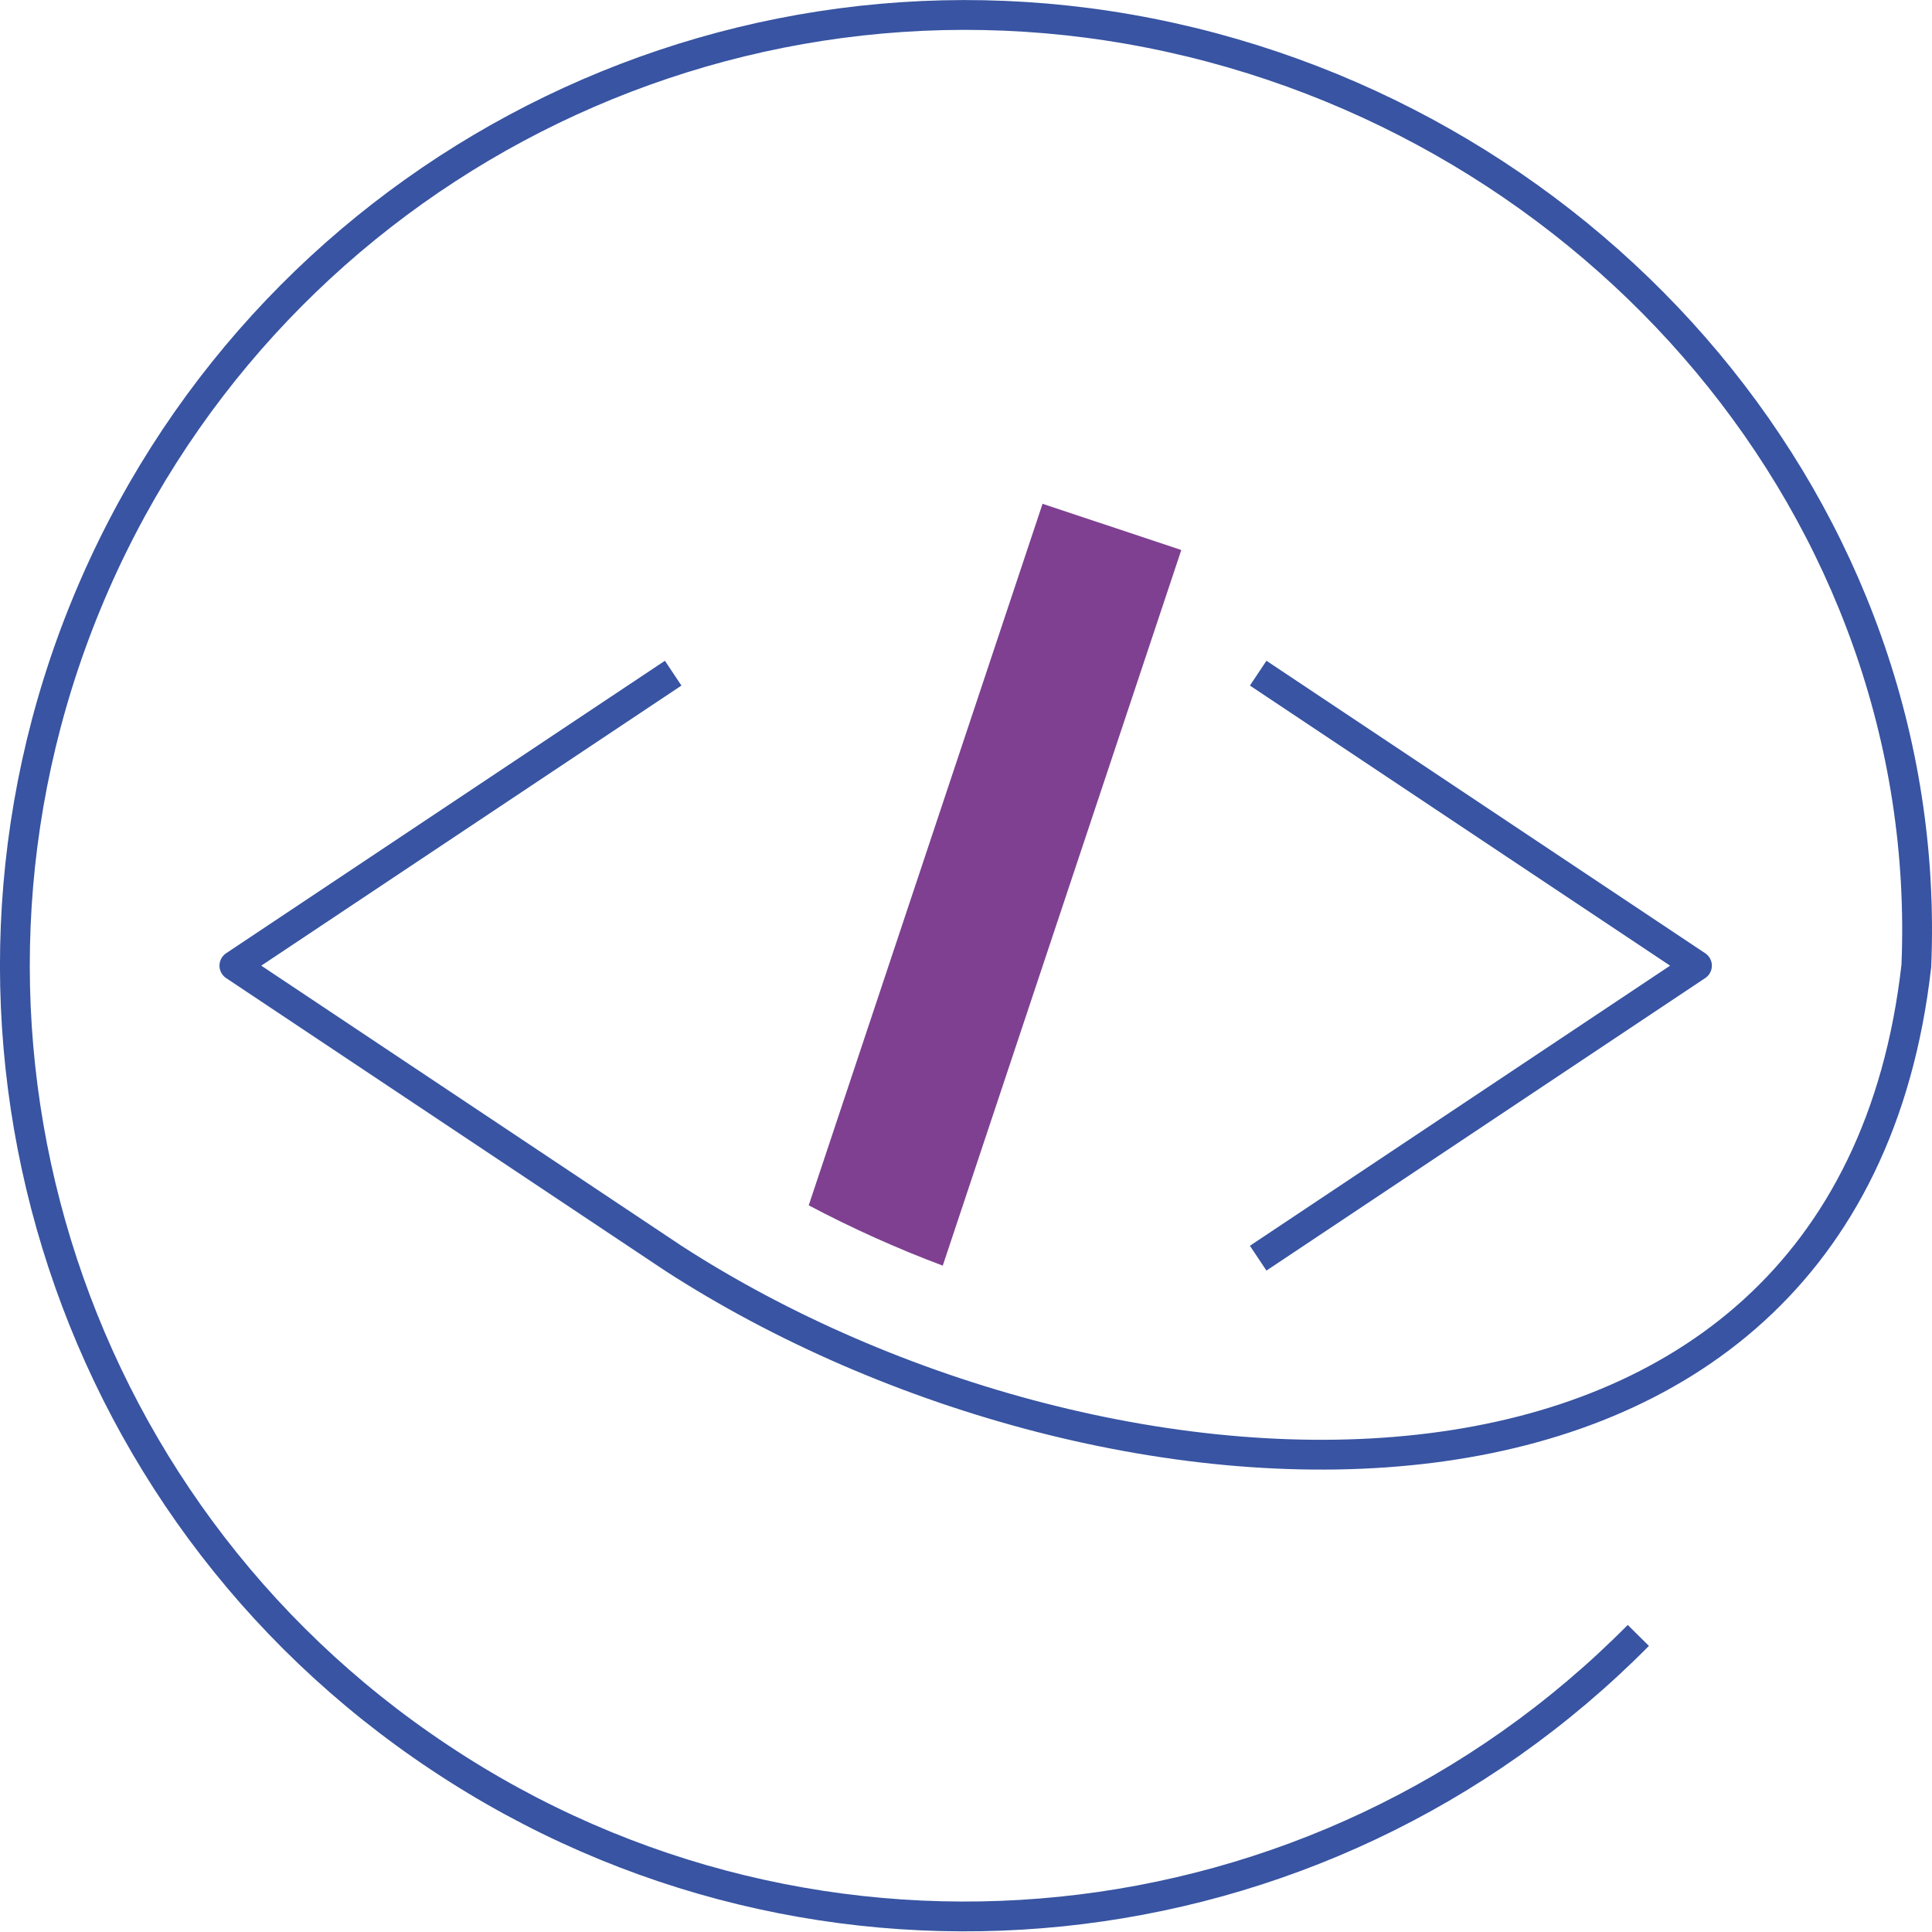
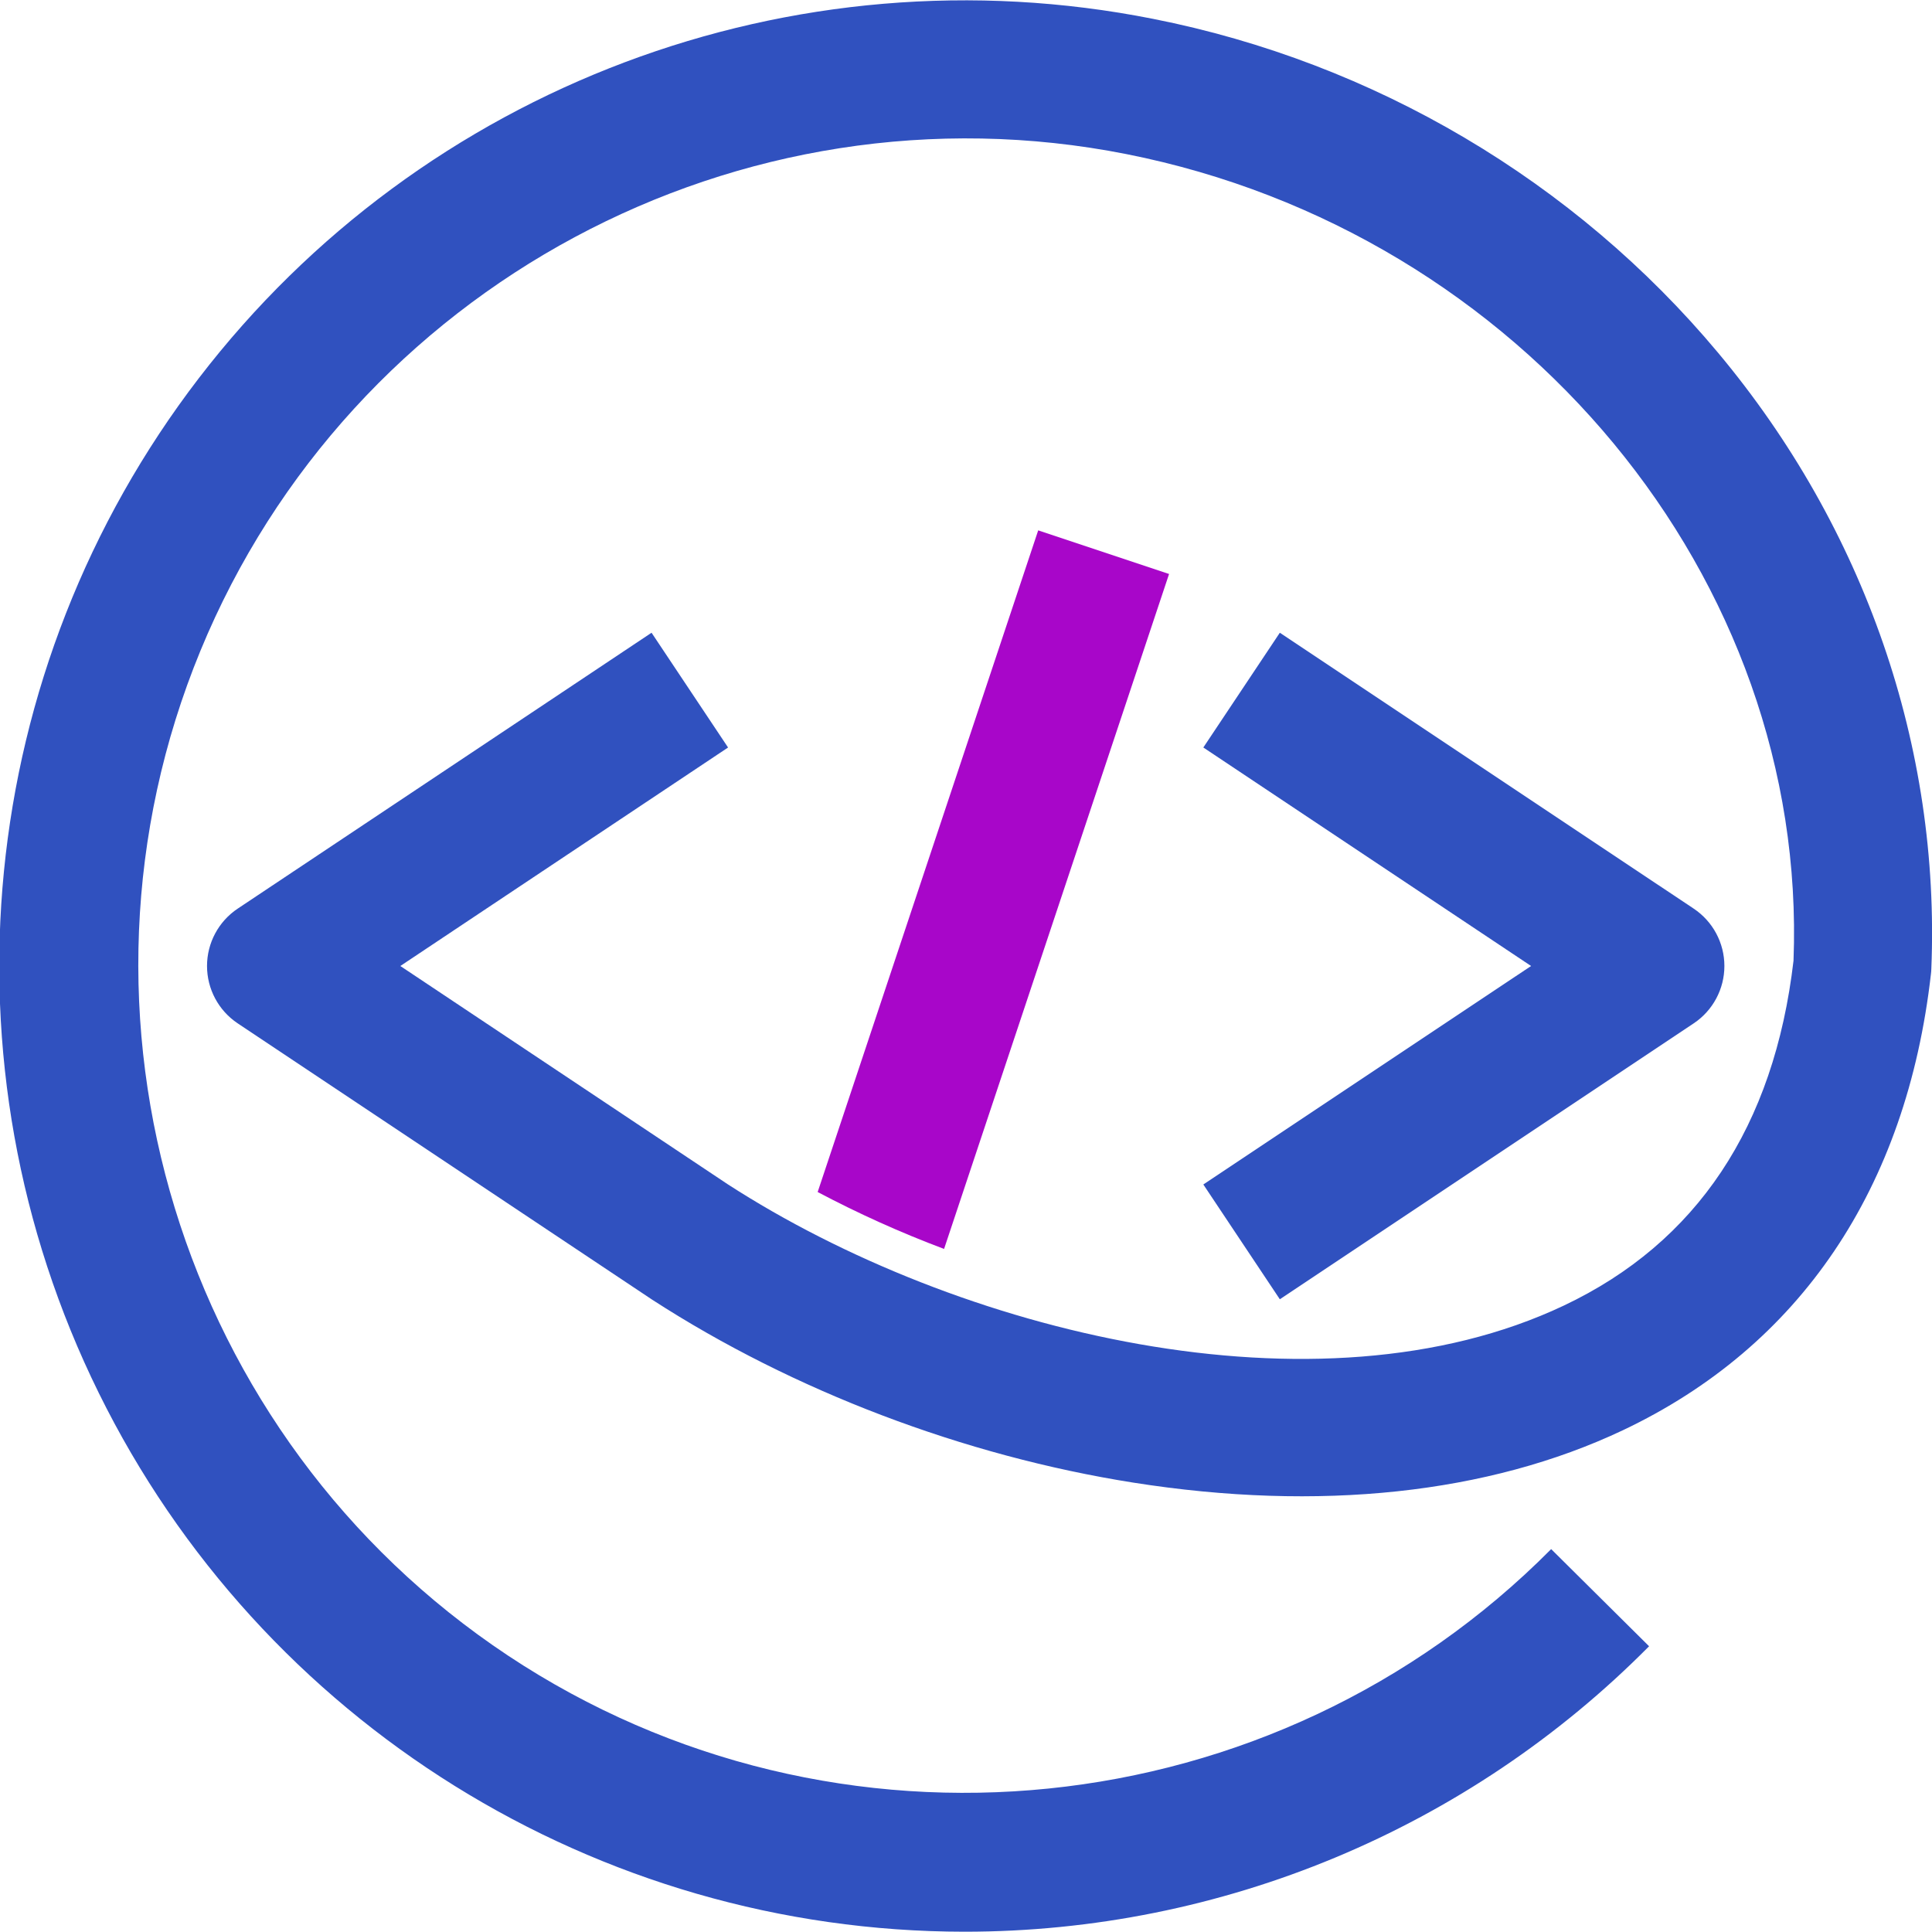
- <svg xmlns="http://www.w3.org/2000/svg" viewBox="0 0 1097.3 1096.93">
+ <svg xmlns="http://www.w3.org/2000/svg" viewBox="0 0 1024 1024">
  <defs>
-     <style>.cls-1{fill:#7f4091;}.cls-2,.cls-3{fill:none;stroke:#3854a2;stroke-linejoin:round;}.cls-2{stroke-width:16.93px;}.cls-3{stroke-width:16.93px;}</style>
+     <style>.cls-1{fill:#a806c9;}.cls-2{fill:#3051bf;}</style>
  </defs>
  <g id="Layer_2" data-name="Layer 2">
-     <g id="Réteg_1" data-name="Réteg 1">
-       <path id="path4536" class="cls-1" d="M592.13,286.13,459.32,684.58a653.43,653.43,0,0,0,76.13,34.26L670.93,312.39Z" />
-       <path id="path4568" class="cls-2" d="M930.51,928.86a538.15,538.15,0,0,1-680.67,69.45C35.06,855.73-49,581.21,49.21,342.84s351.17-374.09,604.06-324,445.87,272.1,435.14,529.67C1048.92,897.73,629,874.25,382.33,714.6L133.12,548.46,382.33,382.33" />
-       <path id="path4534" class="cls-3" d="M714.6,382.33,963.81,548.46,714.6,714.6" />
-     </g>
+     <path id="path4536" class="cls-1" d="M550.27,281.1,433.38,631.8a577.52,577.52,0,0,0,67,30.16L619.63,304.22Z" />
+     <path class="cls-2" d="M511.22,1023.85A511.83,511.83,0,1,1,611.18,10C728.27,33.11,834.62,96,910.64,187c77.74,93,117.85,209,113,326.55,0,.86-.1,1.72-.19,2.58C1010.52,630,954,713.64,860.07,758.1c-71.2,33.68-160.89,43.27-259.39,27.72C511,771.65,420.42,737.24,345.75,688.91l-.41-.27L126,542.41a36.56,36.56,0,0,1,0-60.83L345.34,335.36l40.55,60.83L212.18,512,385.69,627.67c121.63,78.64,312.82,126,443.11,64.34,70.56-33.38,111.53-94.88,121.8-182.83,7.75-202.4-144-386-353.61-427.51C392.15,41.13,185.75,151.85,106.22,344.94s-11,417,163,532.53C442.85,992.73,675.38,969,822.15,821.06l51.9,51.49a510.56,510.56,0,0,1-362.83,151.3Z" />
+     <path class="cls-2" d="M678.34,688.64,637.79,627.8,811.5,512,637.79,396.19l40.55-60.83L897.68,481.58a36.55,36.55,0,0,1,0,60.83Z" />
  </g>
</svg>
